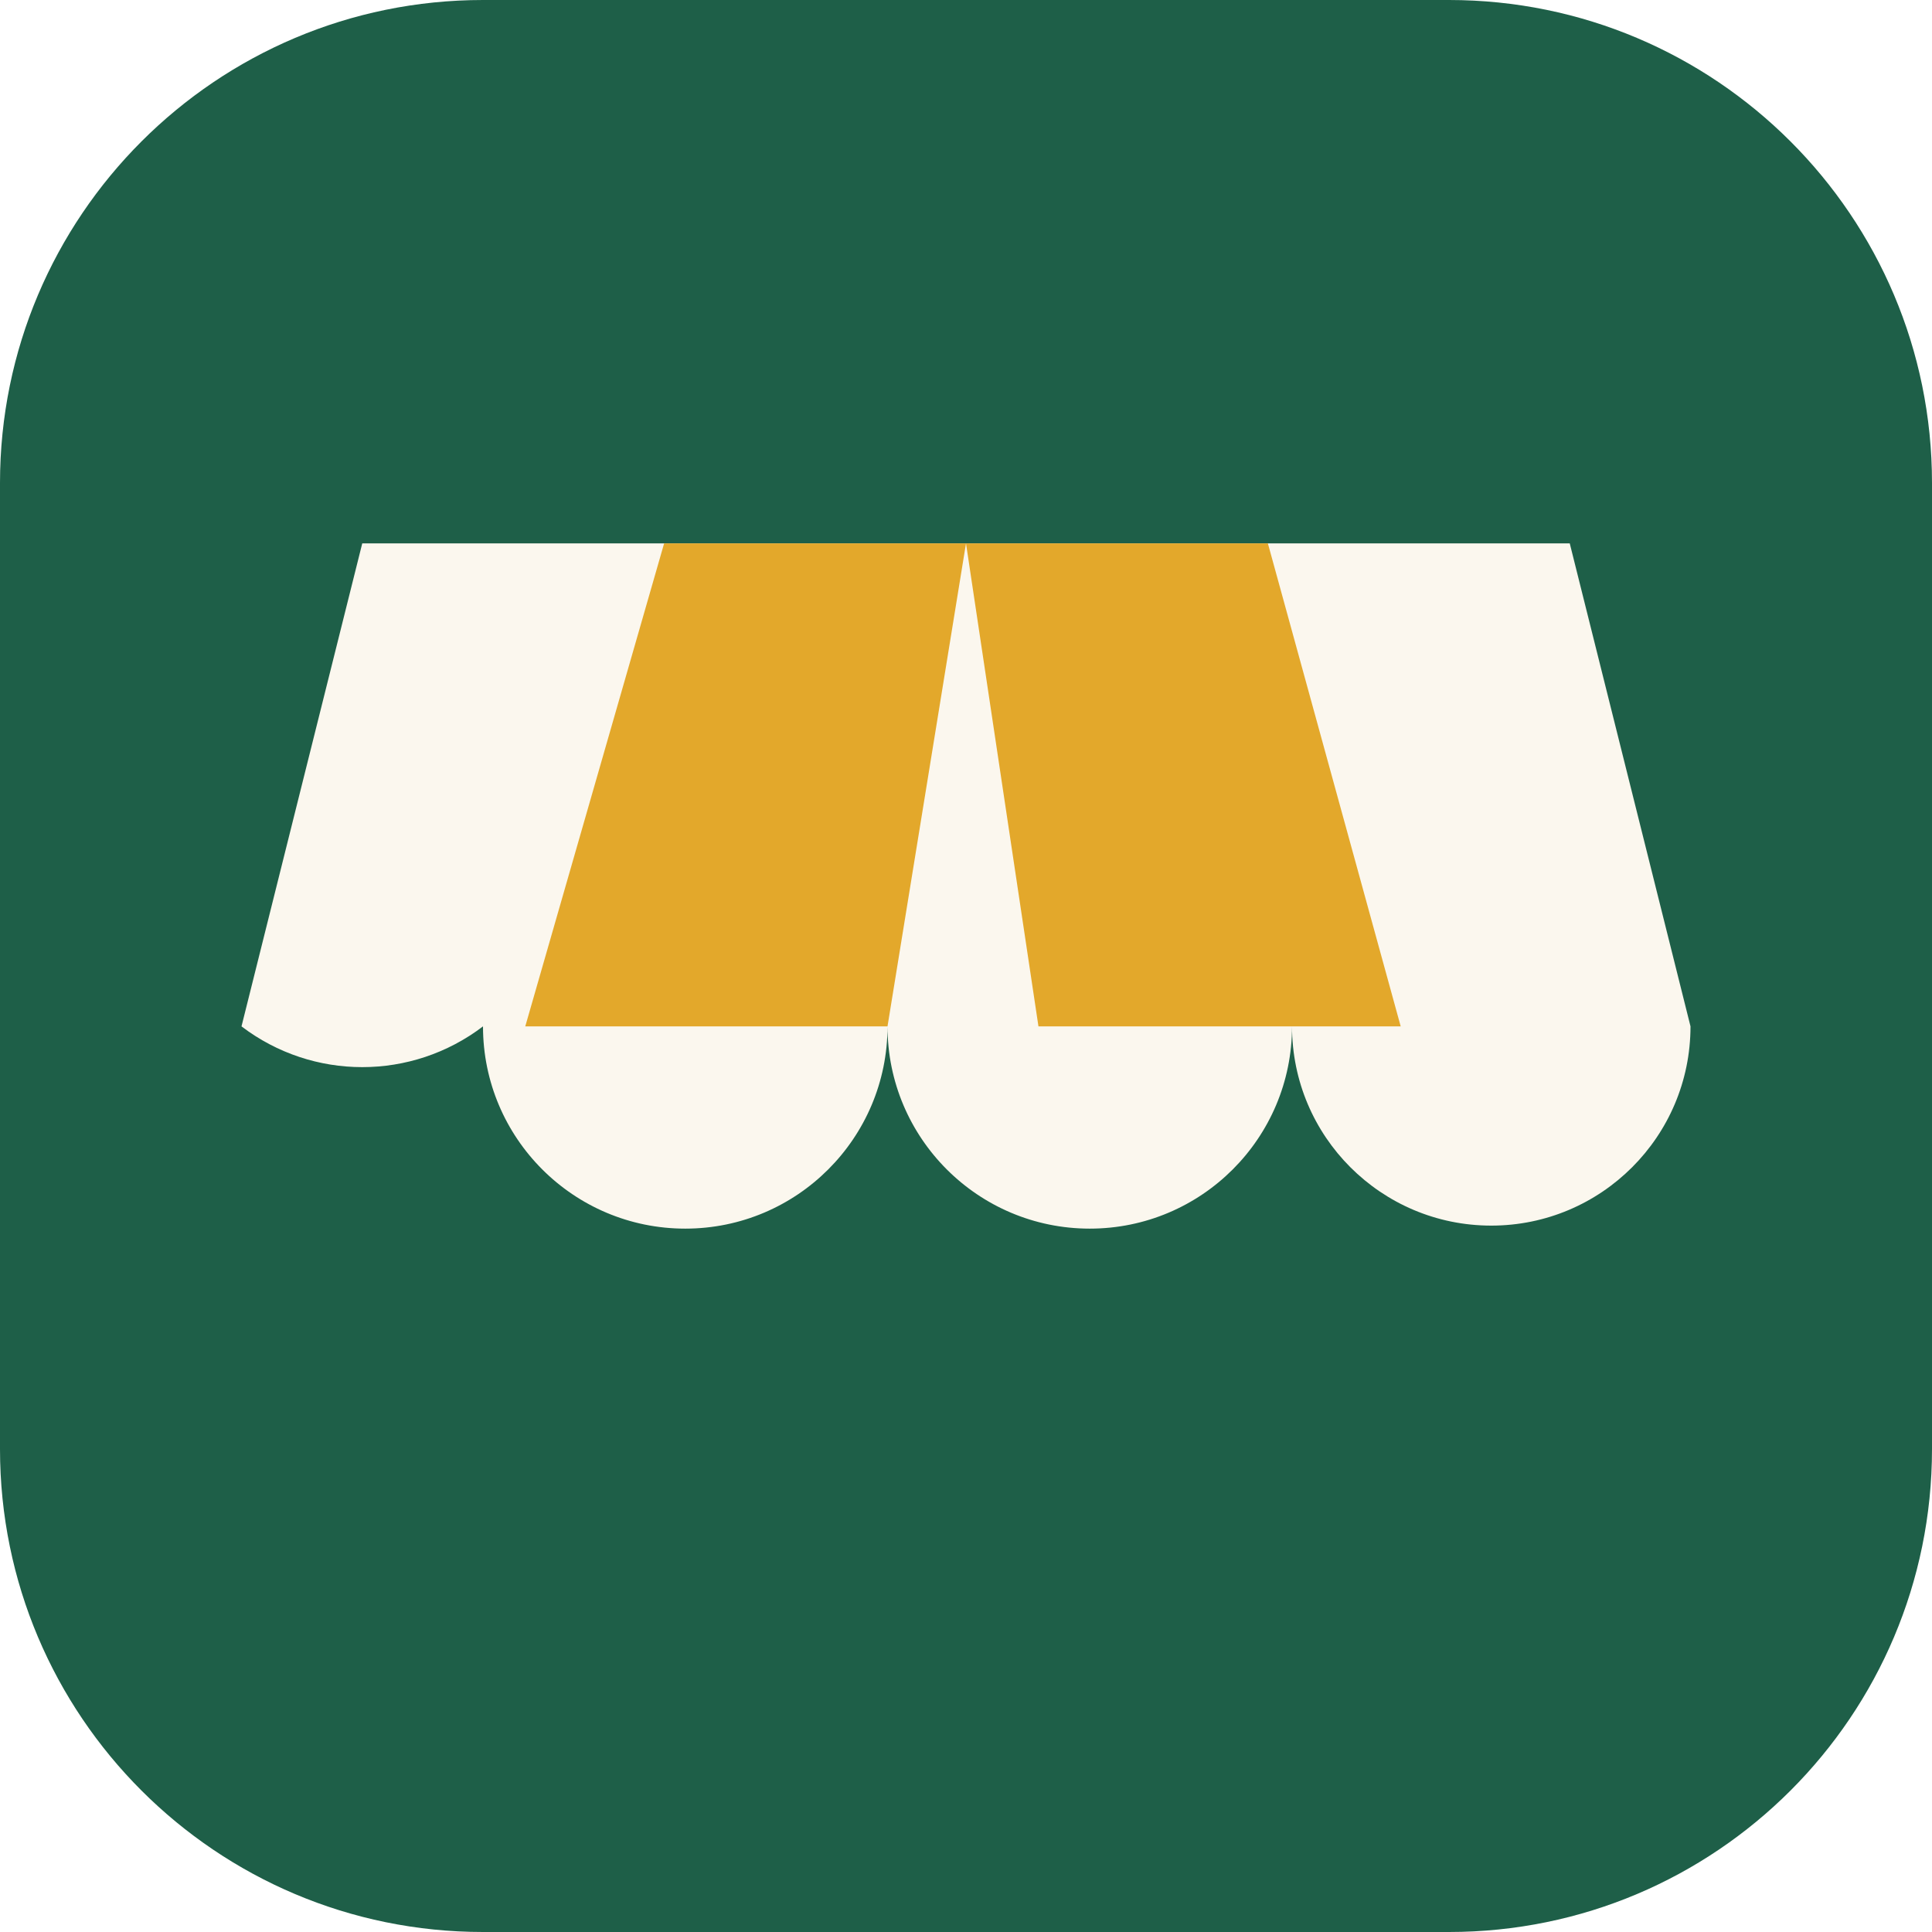
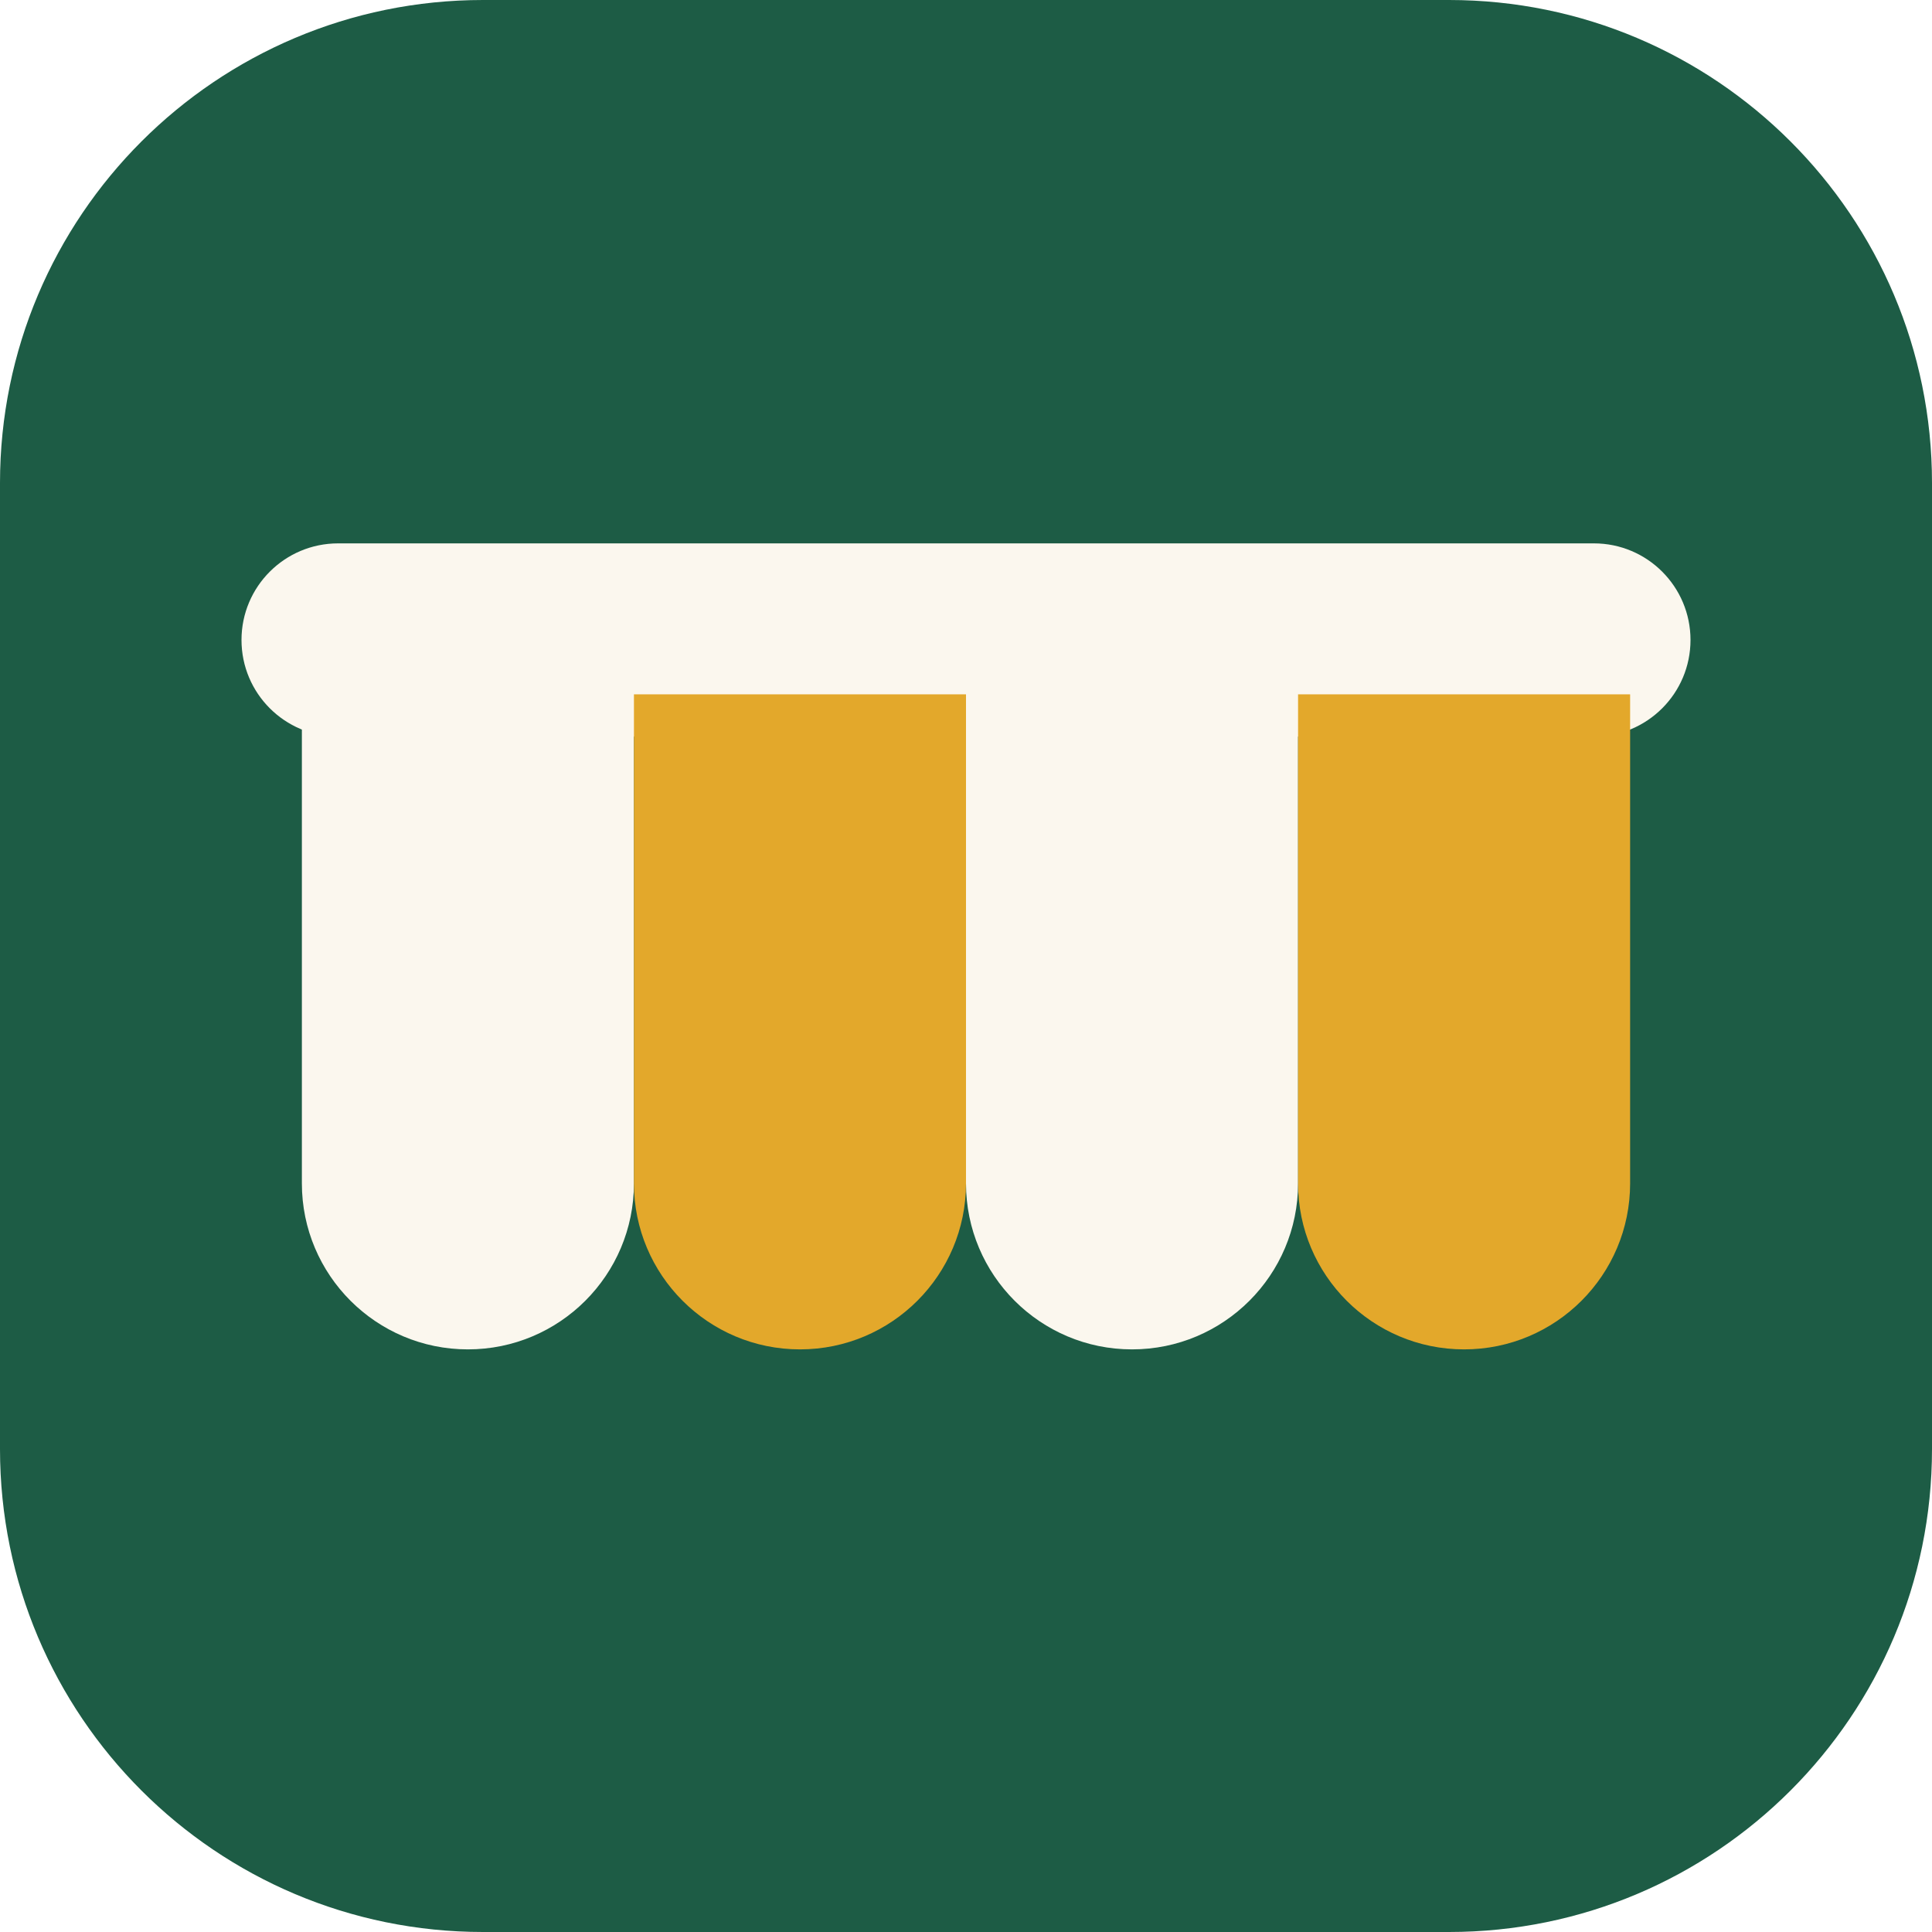
- <svg xmlns="http://www.w3.org/2000/svg" viewBox="0 0 32 32">
-   <rect width="32" height="32" rx="8" fill="#1E5F48" />
-   <path d="M6 9h20l2 8a3.3 3.3 0 0 1-6.6 0 3.3 3.3 0 0 1-6.7 0 3.3 3.3 0 0 1-6.7 0A3.3 3.3 0 0 1 4 17z" fill="#FBF7EE" />
-   <path d="M11 9h5l-1.3 8h-6zM21 9l2.2 8h-6L16 9z" fill="#E3A82B" />
+ <svg xmlns="http://www.w3.org/2000/svg" viewBox="0 0 32 32" aria-hidden="true">
+   <rect width="32" height="32" rx="8" fill="#1D5C45" />
+   <rect x="4" y="9" width="24" height="3.2" rx="1.6" fill="#FBF7EE" />
+   <path d="M5 11.5H10.5V19.6A2.75 2.75 0 0 1 5 19.6Z" fill="#FBF7EE" opacity="1" />
+   <path d="M10.5 11.5H16V19.6A2.75 2.75 0 0 1 10.5 19.6Z" fill="#E3A82B" opacity="1" />
+   <path d="M16 11.5H21.5V19.6A2.75 2.75 0 0 1 16 19.6Z" fill="#FBF7EE" opacity="1" />
+   <path d="M21.5 11.5H27V19.6A2.75 2.75 0 0 1 21.5 19.6Z" fill="#E3A82B" opacity="1" />
</svg>
